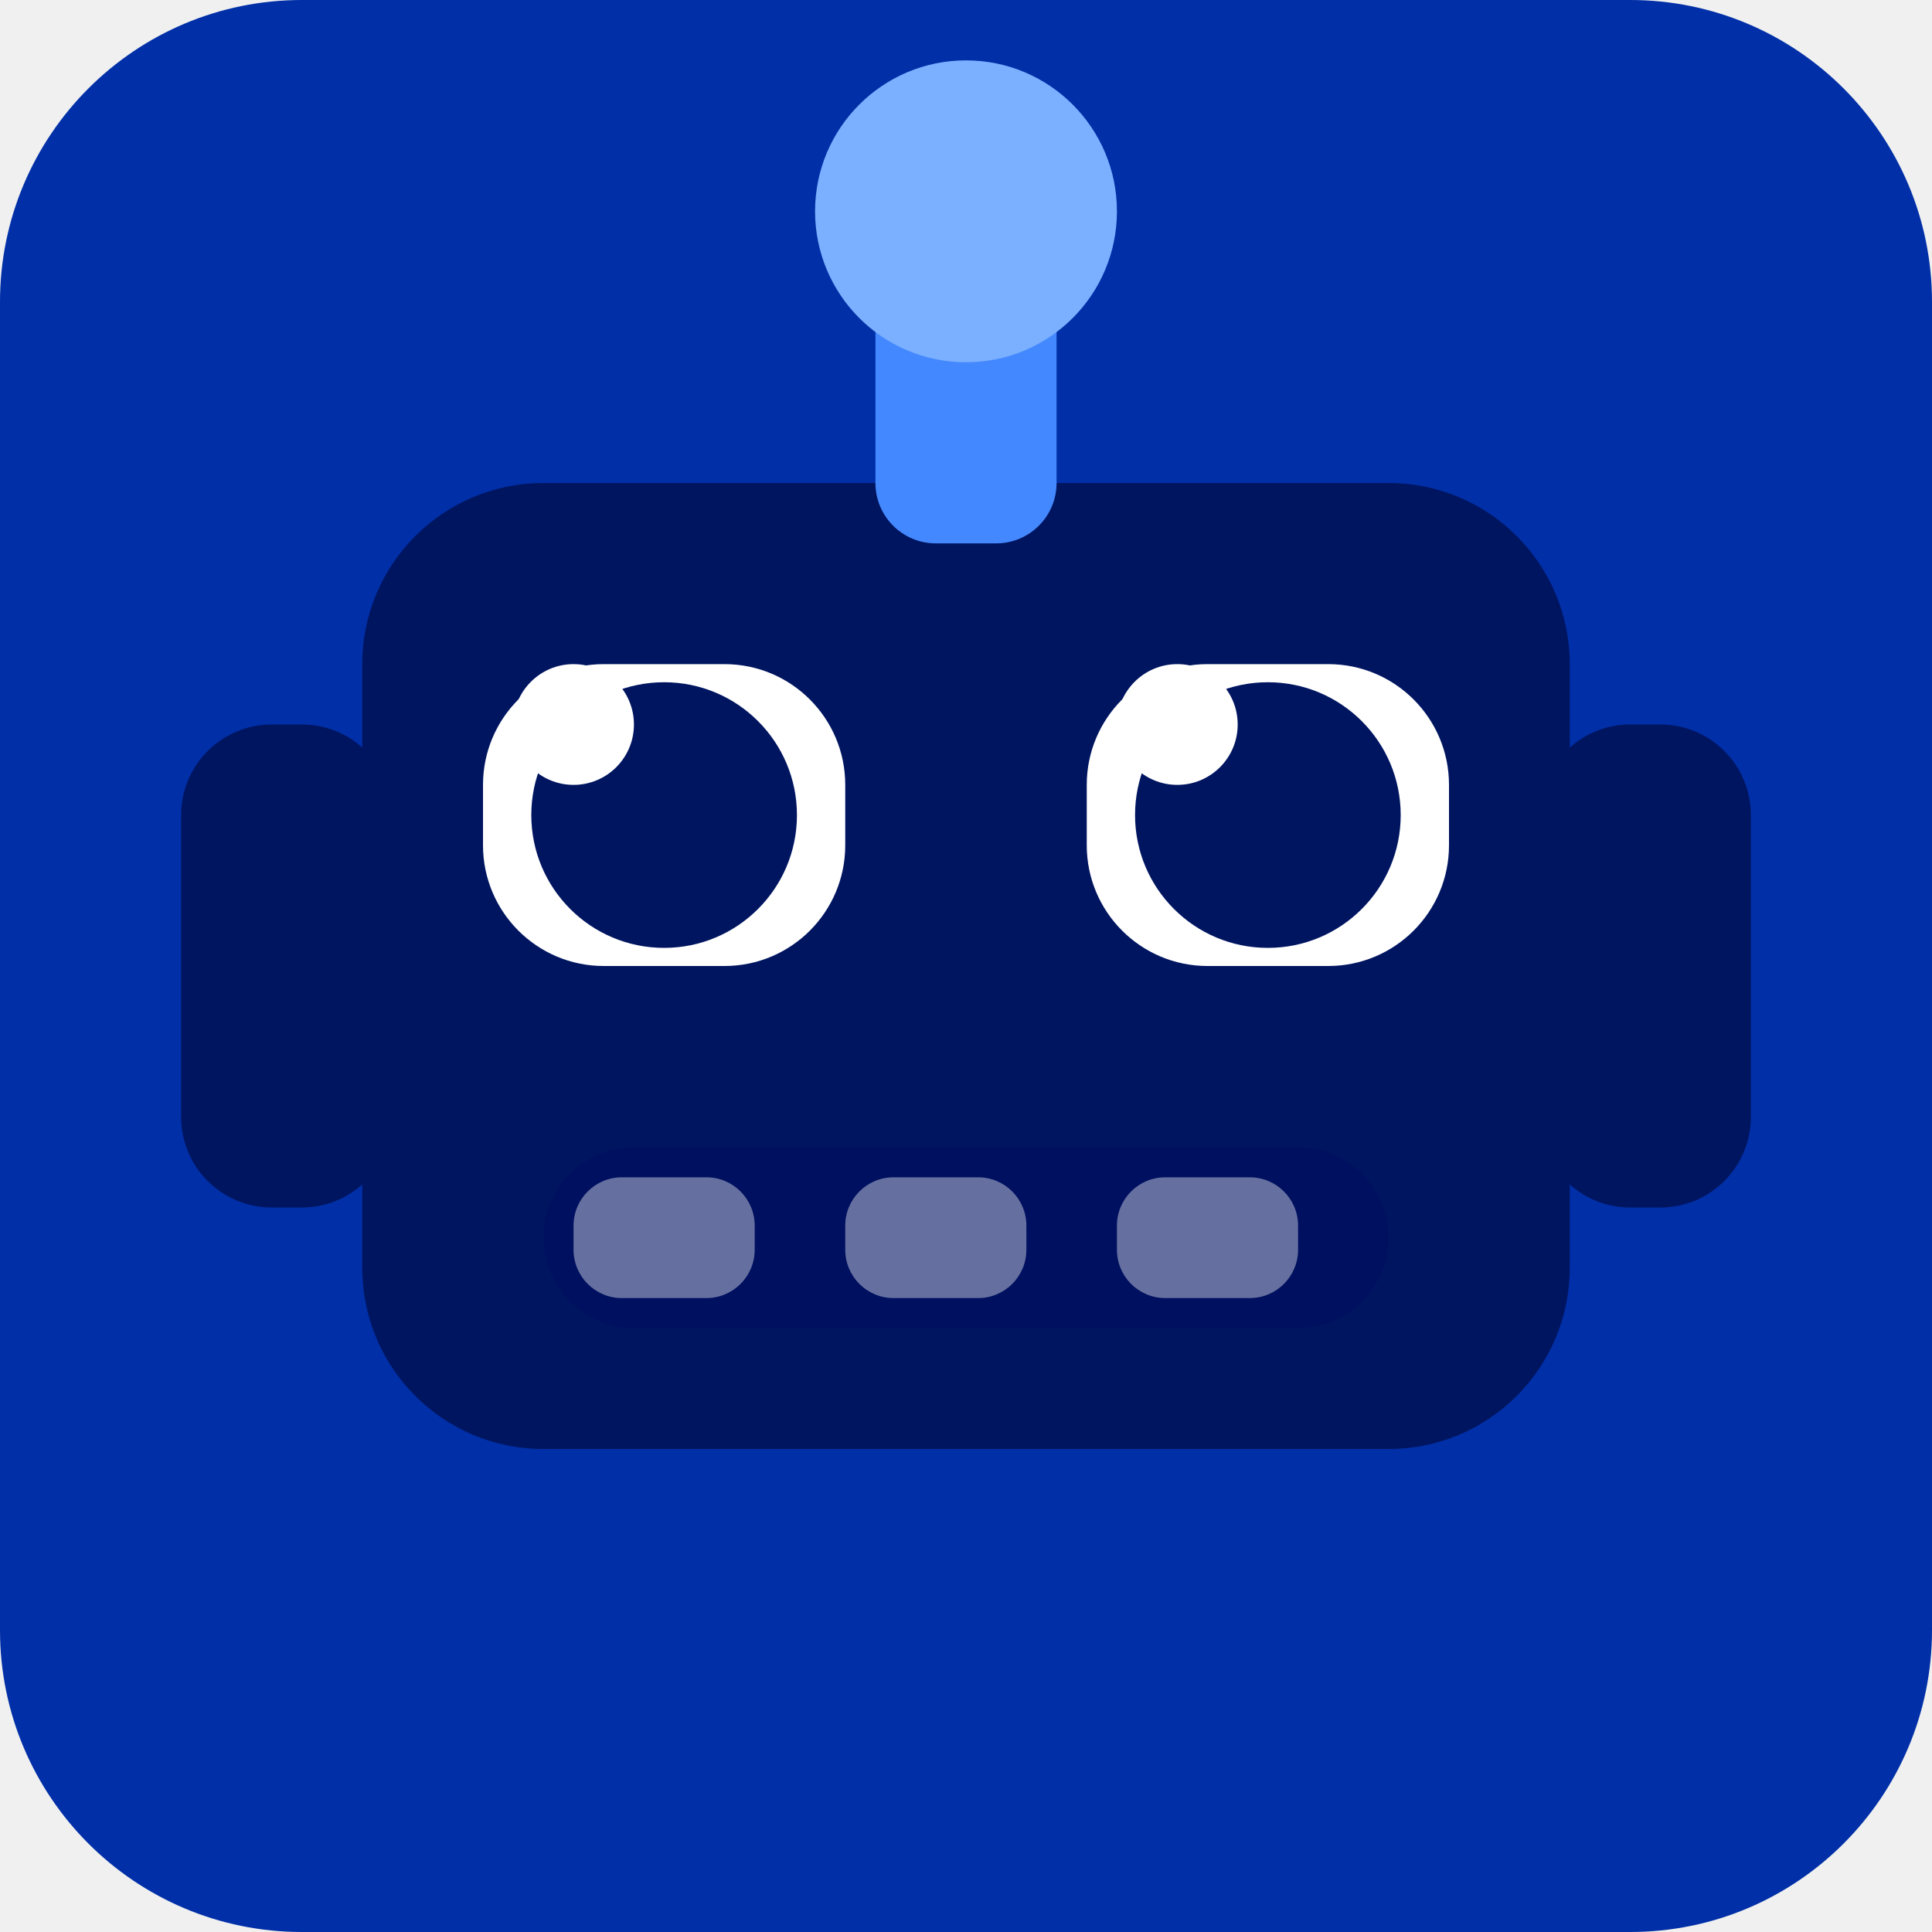
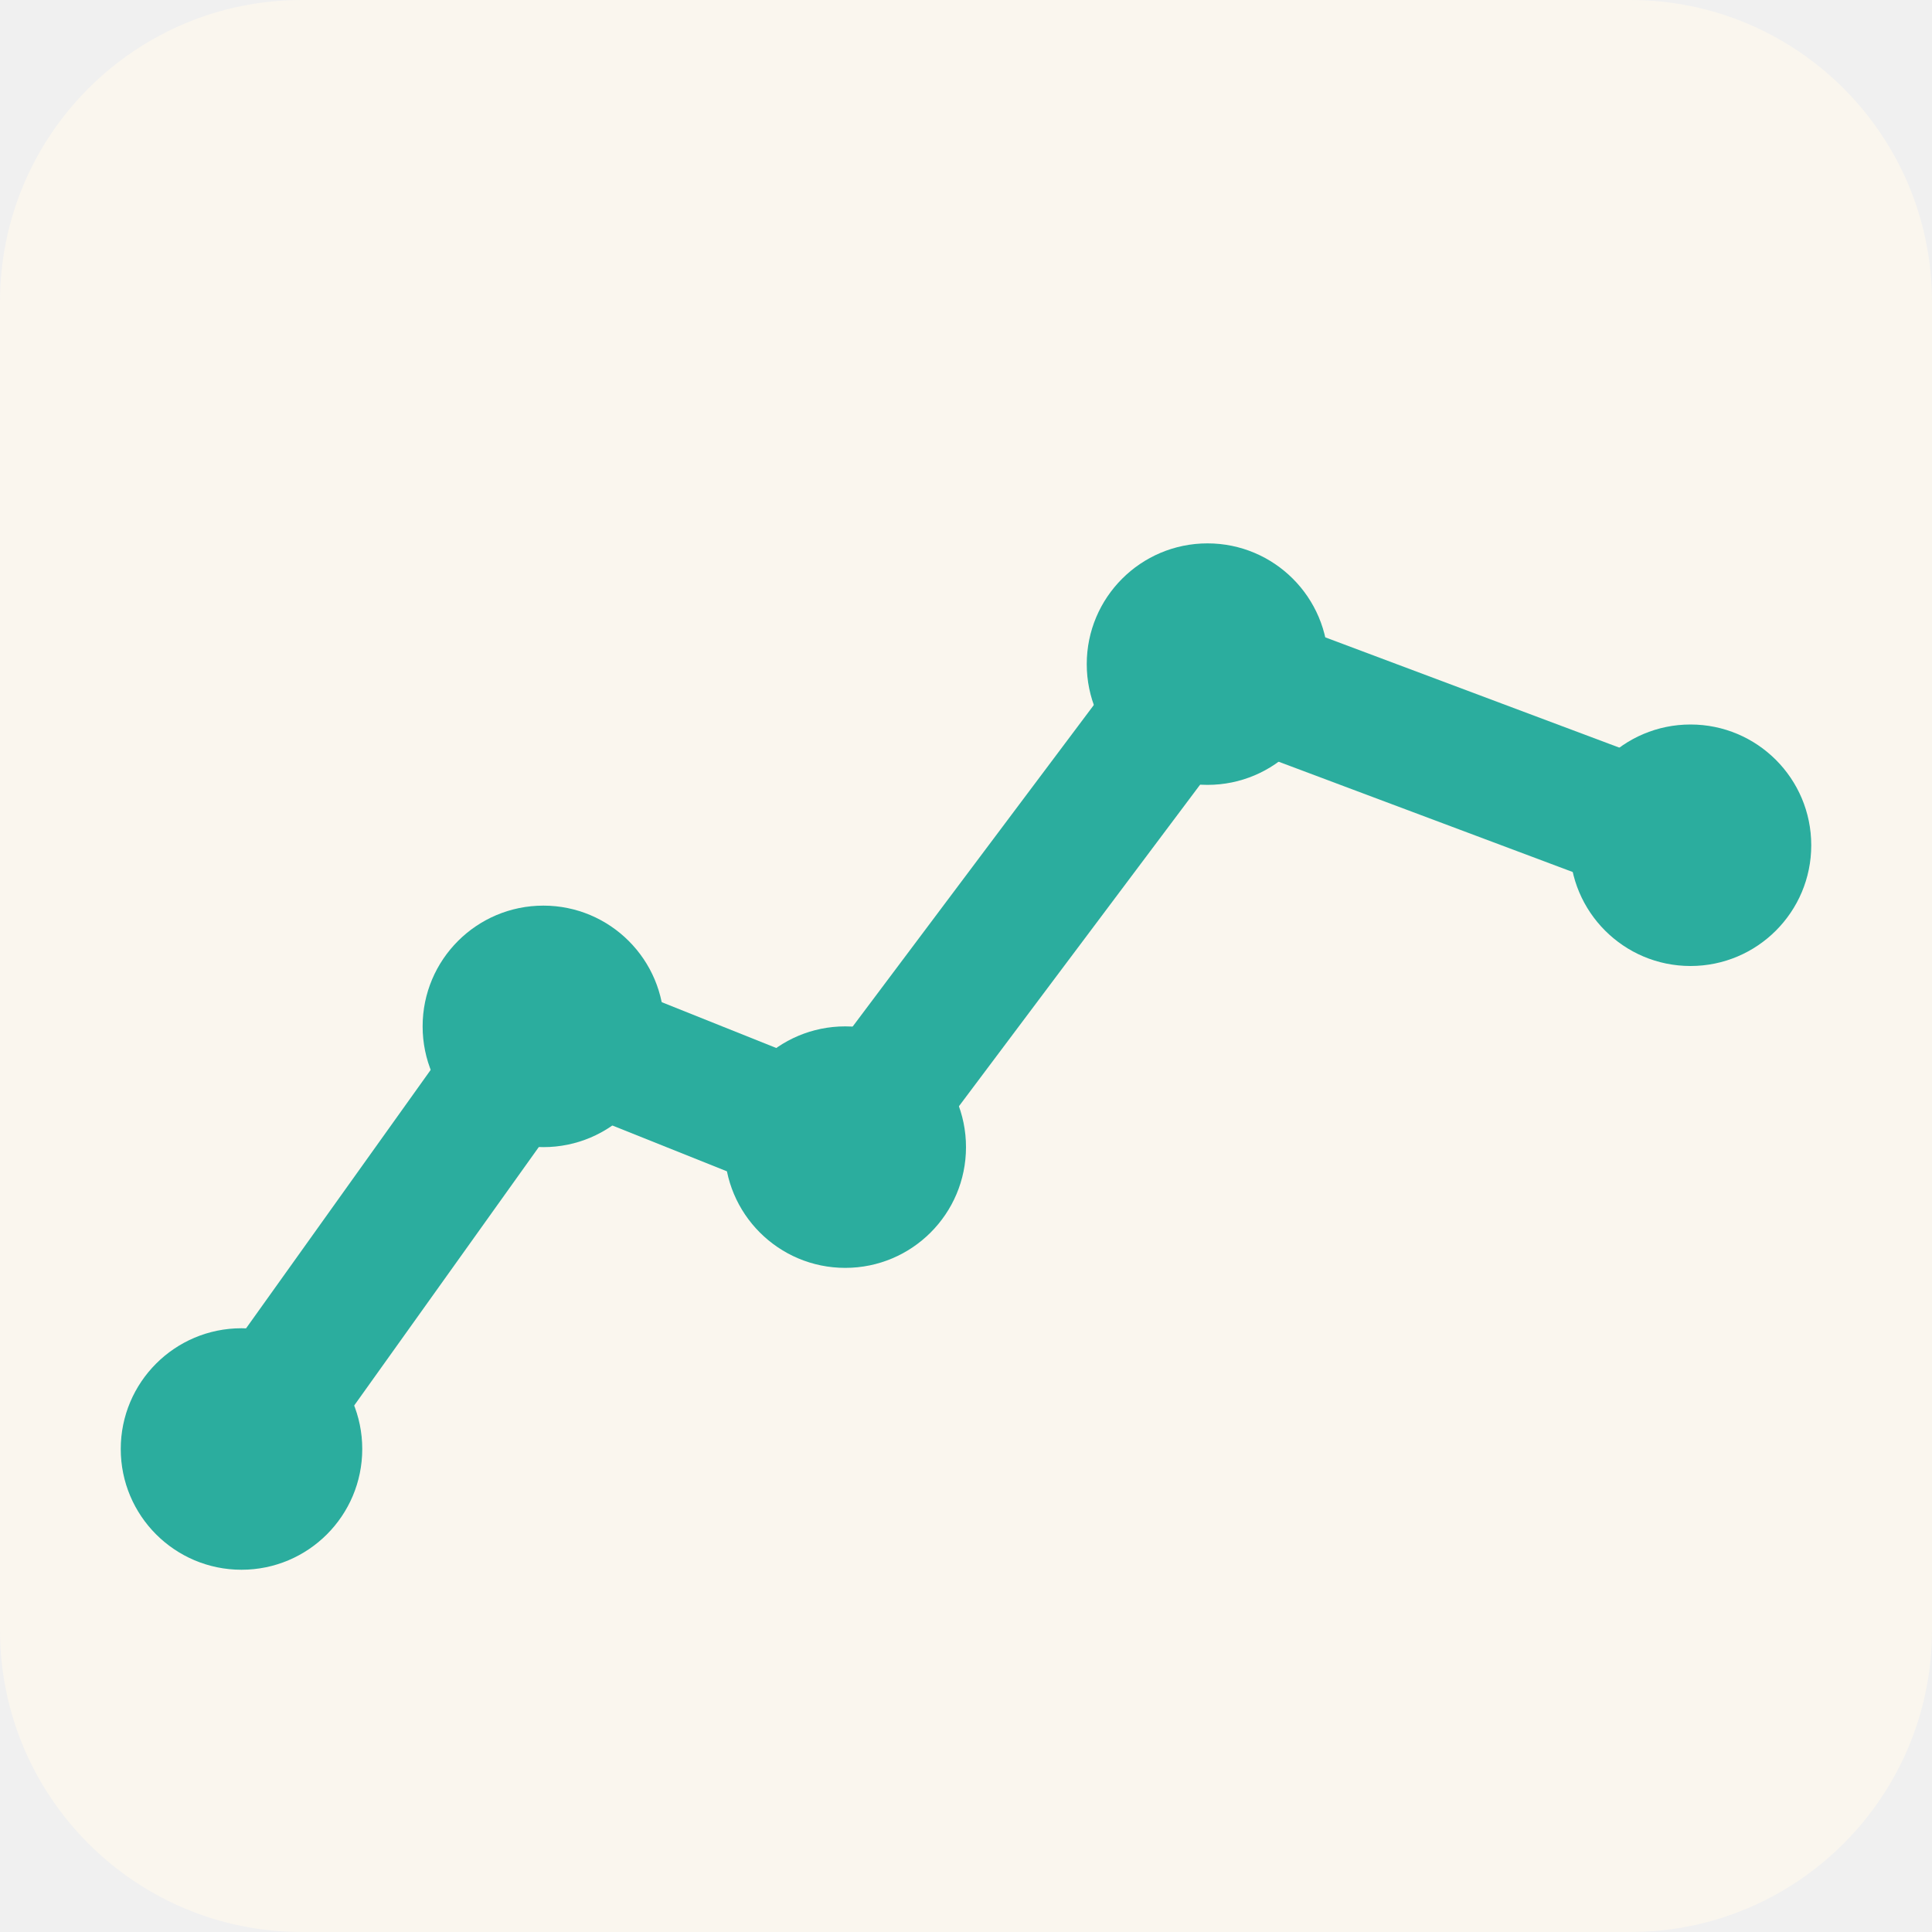
<svg xmlns="http://www.w3.org/2000/svg" viewBox="0 0 32 32">
-   <rect width="32" height="32" rx="5" fill="#002FA7" />
-   <rect x="6" y="8" width="20" height="16" rx="3" fill="#001560" />
-   <rect x="8" y="11" width="6" height="5" rx="2" fill="white" />
-   <rect x="18" y="11" width="6" height="5" rx="2" fill="white" />
-   <circle cx="11" cy="13.5" r="2.2" fill="#001560" />
-   <circle cx="21" cy="13.5" r="2.2" fill="#001560" />
-   <circle cx="9.5" cy="12" r="1" fill="white" />
-   <circle cx="19.5" cy="12" r="1" fill="white" />
-   <rect x="9" y="19" width="14" height="3" rx="1.5" fill="#001060" />
-   <rect x="9.5" y="19.5" width="3" height="2" rx="0.8" fill="white" opacity="0.4" />
-   <rect x="14" y="19.5" width="3" height="2" rx="0.8" fill="white" opacity="0.4" />
-   <rect x="18.5" y="19.5" width="3" height="2" rx="0.8" fill="white" opacity="0.4" />
-   <rect x="14.5" y="4" width="3" height="5" rx="1" fill="#4488FF" />
-   <circle cx="16" cy="3.5" r="2.5" fill="#7AB0FF" />
-   <rect x="3" y="12" width="3.5" height="8" rx="1.5" fill="#001560" />
-   <rect x="25.5" y="12" width="3.5" height="8" rx="1.5" fill="#001560" />
+   <rect width="32" height="32" rx="5" fill="#FAF6EE" />
+   <polyline points="4,24 9,17 14,19 20,11 28,14" fill="none" stroke="#2BAD9E" stroke-width="2.2" stroke-linecap="round" stroke-linejoin="round" />
+   <circle cx="4" cy="24" r="2" fill="#2BAD9E" />
+   <circle cx="9" cy="17" r="2" fill="#2BAD9E" />
+   <circle cx="14" cy="19" r="2" fill="#2BAD9E" />
+   <circle cx="20" cy="11" r="2" fill="#2BAD9E" />
+   <circle cx="28" cy="14" r="2" fill="#2BAD9E" />
</svg>
